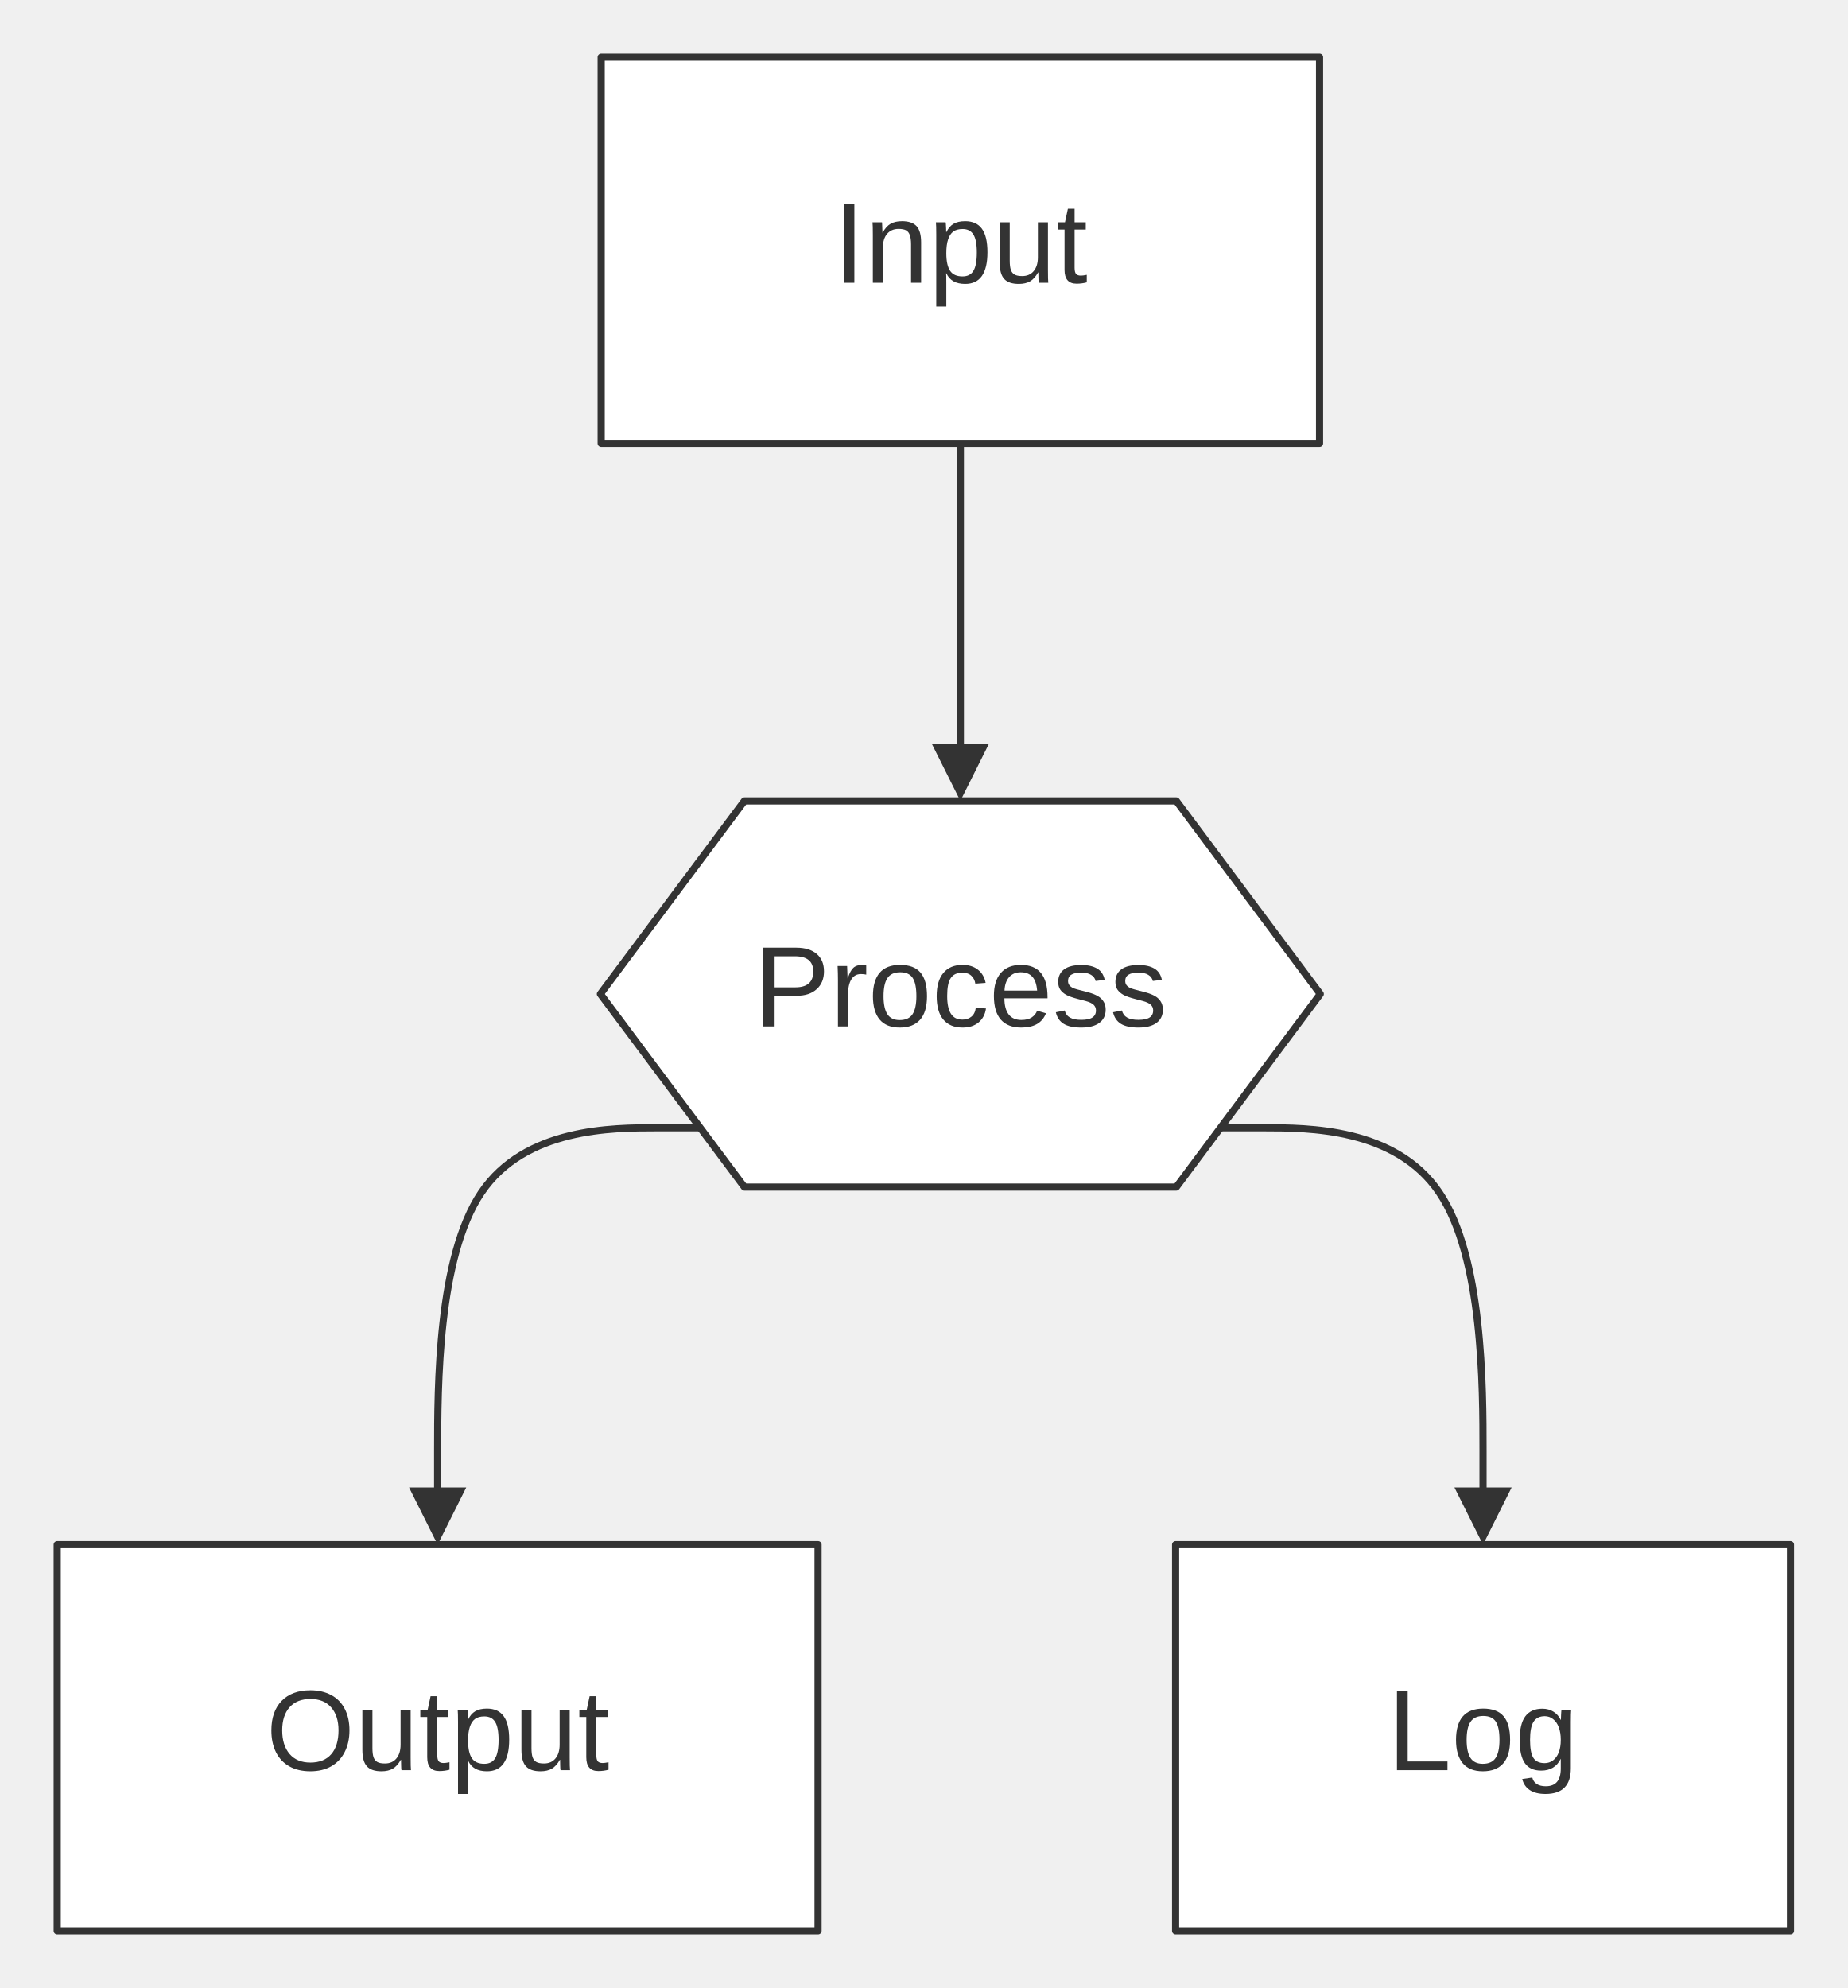
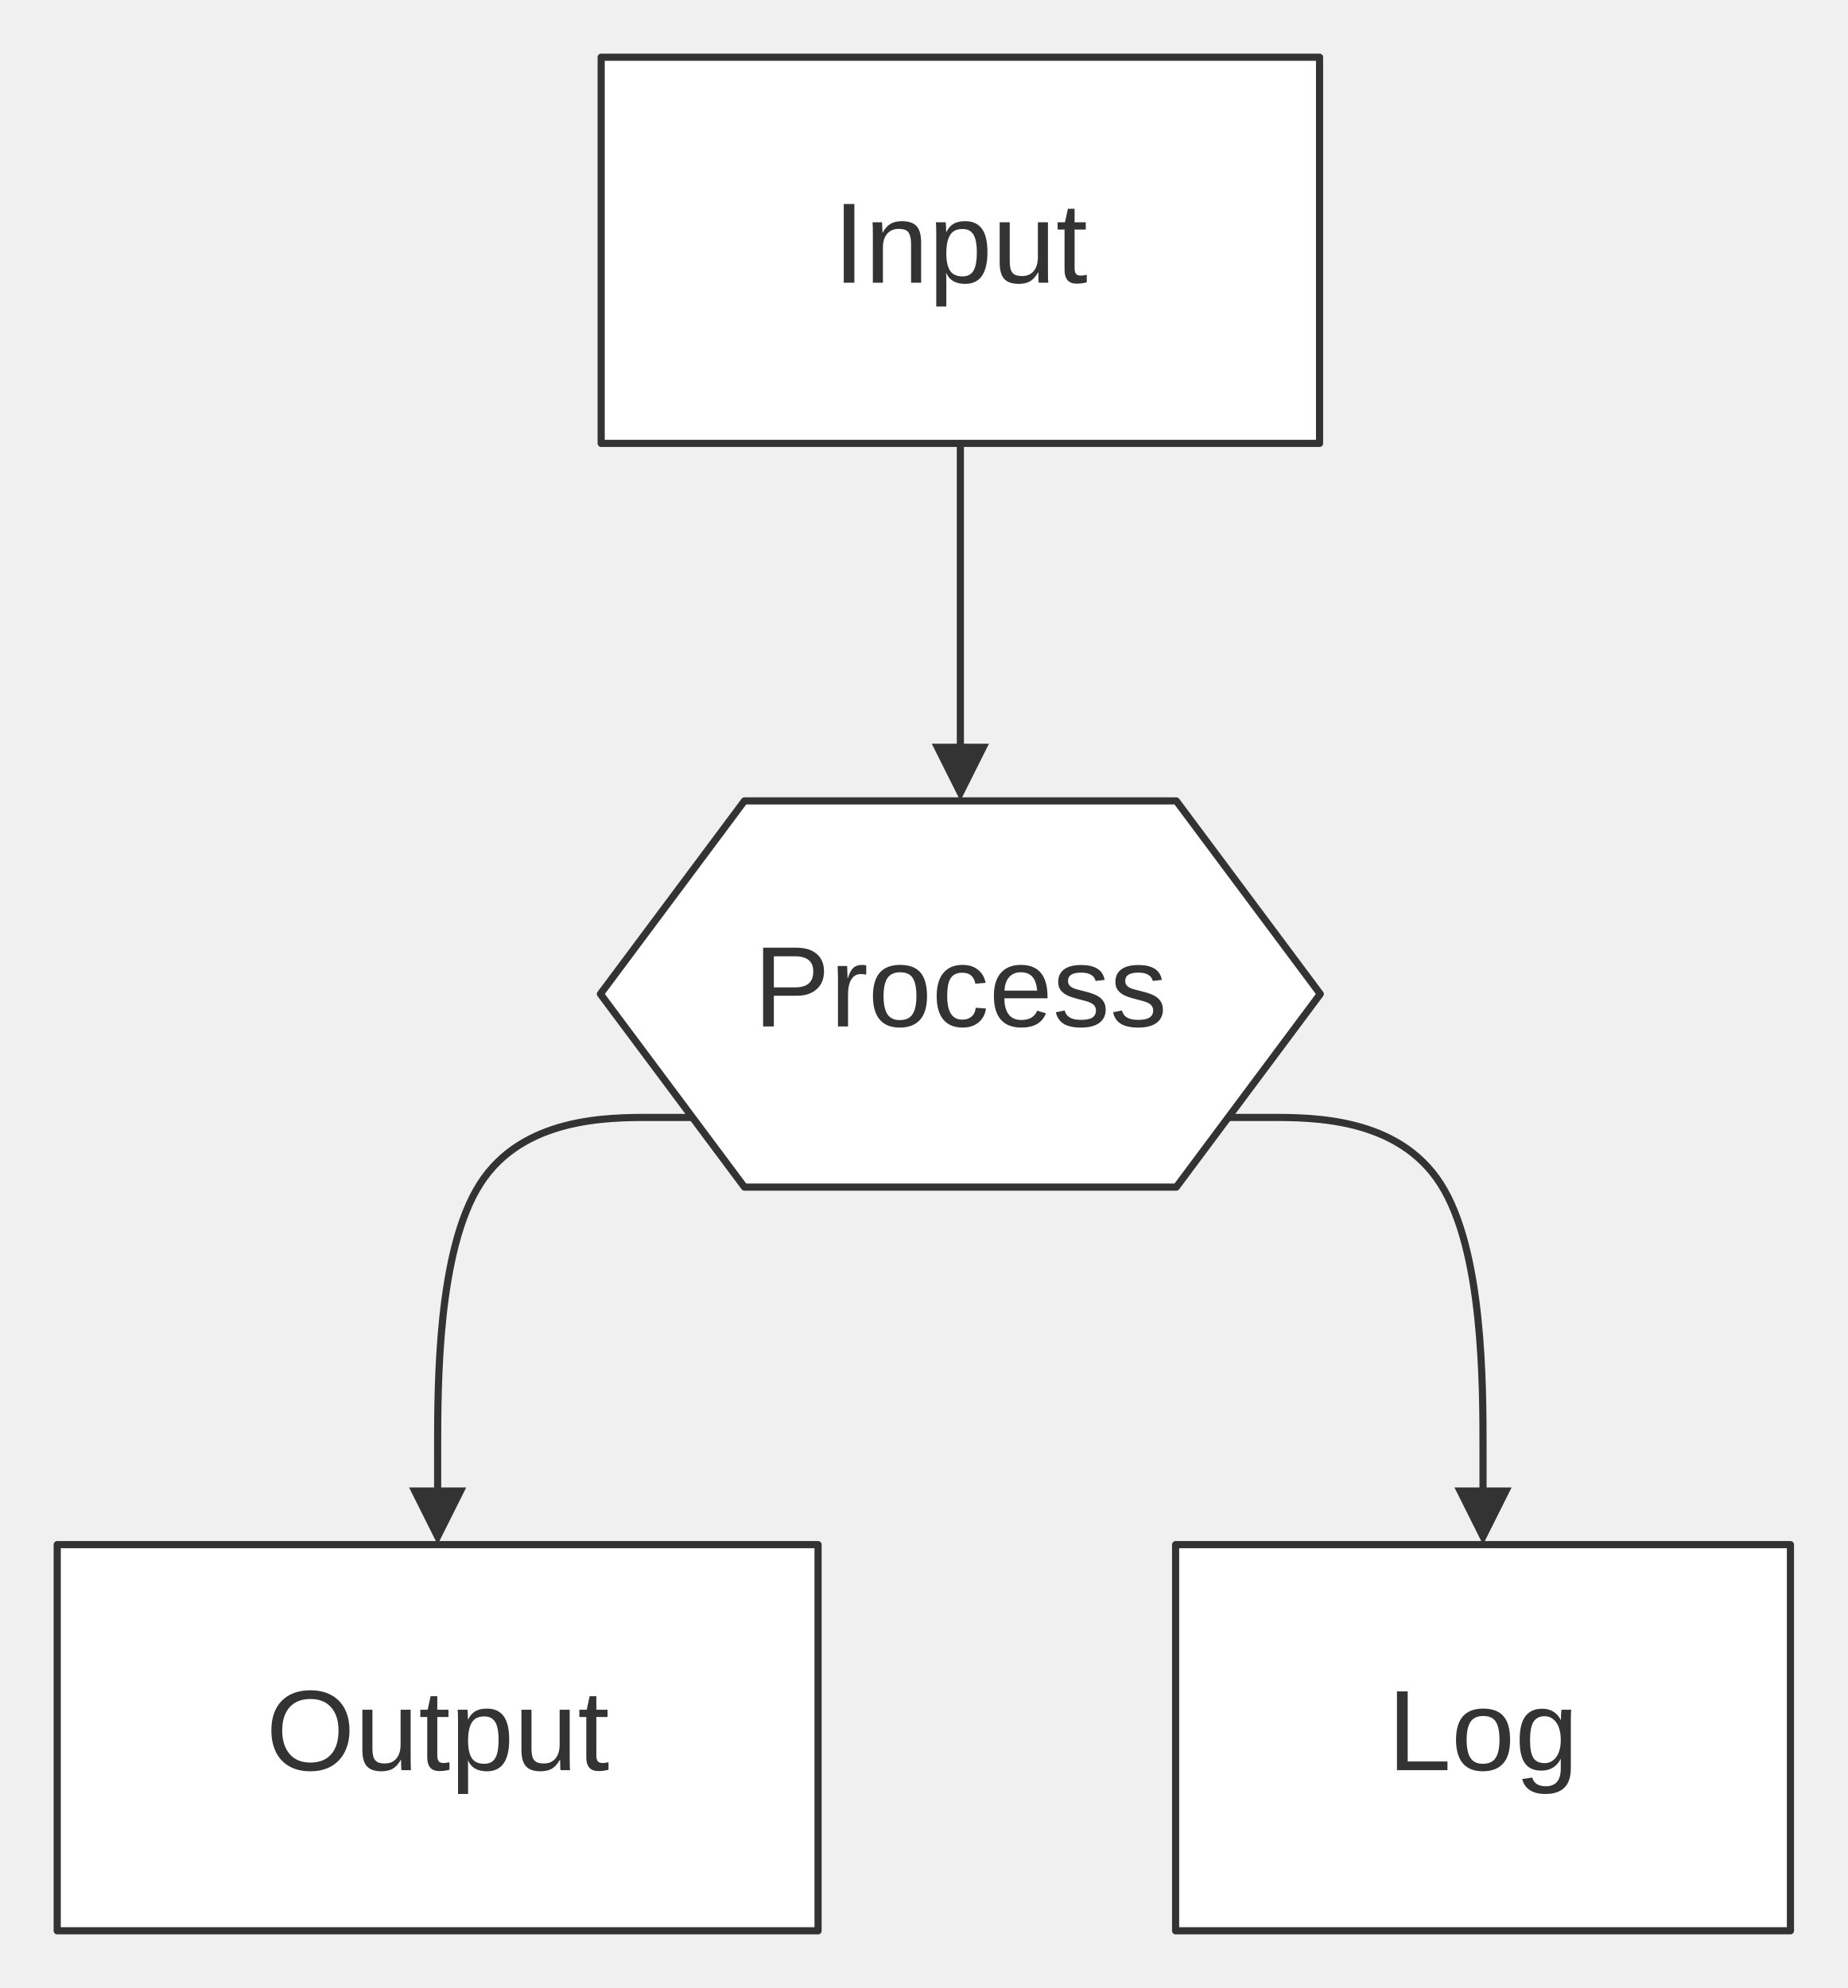
<svg xmlns="http://www.w3.org/2000/svg" width="100%" viewBox="0 0 258.38 278.00" style="max-width: 258.38px; background-color: transparent;" font-family="&quot;trebuchet ms&quot;, verdana, arial, sans-serif" font-size="16.00">
  <defs>
    <marker id="arrowhead" viewBox="0 0 10.00 10.00" refX="5.00" refY="5.00" markerWidth="8.00" markerHeight="8.00" orient="auto-start-reverse" markerUnits="userSpaceOnUse">
      <path d="M 0 0 L 10.00 5.00 L 0 10.00 z" fill="#333" />
    </marker>
    <marker id="crosshead" viewBox="0 0 11.00 11.00" refX="12.00" refY="5.20" markerWidth="11.00" markerHeight="11.00" orient="auto-start-reverse" markerUnits="userSpaceOnUse">
      <path d="M 1,1 l 9,9 M 10,1 l -9,9" stroke="#333" stroke-width="2" />
    </marker>
    <marker id="circlehead" viewBox="0 0 10.00 10.00" refX="11.00" refY="5.00" markerWidth="11.00" markerHeight="11.00" orient="auto-start-reverse" markerUnits="userSpaceOnUse">
      <circle cx="5" cy="5" r="5" stroke="#333" stroke-width="1" fill="#333" />
    </marker>
    <marker id="open-arrowhead" viewBox="0 0 10.00 10.00" refX="5.00" refY="5.00" markerWidth="8.00" markerHeight="8.00" orient="auto-start-reverse" markerUnits="userSpaceOnUse">
      <polygon points="0,0 10.00,5.00 0,10.00" fill="white" stroke="#333" stroke-width="1" />
    </marker>
    <marker id="diamondhead" viewBox="0 0 12.00 12.00" refX="6.00" refY="6.00" markerWidth="12.00" markerHeight="12.00" orient="auto-start-reverse" markerUnits="userSpaceOnUse">
      <polygon points="0,6.00 6.00,0 12.00,6.00 6.00,12.00" fill="#333" />
    </marker>
    <marker id="open-diamondhead" viewBox="0 0 12.00 12.00" refX="6.00" refY="6.00" markerWidth="12.00" markerHeight="12.00" orient="auto-start-reverse" markerUnits="userSpaceOnUse">
      <polygon points="0,6.00 6.00,0 12.00,6.00 6.00,12.00" fill="white" stroke="#333" stroke-width="1" />
    </marker>
  </defs>
  <g transform="translate(0.00,0.00)">
    <g class="edgePaths">
-       <path d="M97.92,157.71 L91.80,157.71 C85.68,157.71 73.44,157.71 67.32,166.76 C61.20,175.81 61.20,193.90 61.20,202.95 L61.20,212.00" stroke="#333" stroke-width="1.00" fill="none" stroke-linecap="round" stroke-linejoin="round" marker-end="url(#arrowhead)" />
+       <path d="M96.83,156.26 L90.90,156.26 C84.96,156.26 73.08,156.26 67.14,165.55 C61.20,174.84 61.20,193.42 61.20,202.71 L61.20,212.00" stroke="#333" stroke-width="1.00" fill="none" stroke-linecap="round" stroke-linejoin="round" marker-end="url(#arrowhead)" />
      <path d="M134.30,62.00 L134.30,108.00" stroke="#333" stroke-width="1.00" fill="none" stroke-linecap="round" stroke-linejoin="round" marker-end="url(#arrowhead)" />
-       <path d="M170.67,157.71 L176.79,157.71 C182.91,157.71 195.15,157.71 201.27,166.76 C207.39,175.81 207.39,193.90 207.39,202.95 L207.39,212.00" stroke="#333" stroke-width="1.00" fill="none" stroke-linecap="round" stroke-linejoin="round" marker-end="url(#arrowhead)" />
+       <path d="M171.76,156.26 L177.70,156.26 C183.64,156.26 195.51,156.26 201.45,165.55 C207.39,174.84 207.39,193.42 207.39,202.71 L207.39,212.00" stroke="#333" stroke-width="1.00" fill="none" stroke-linecap="round" stroke-linejoin="round" marker-end="url(#arrowhead)" />
    </g>
    <g class="edgeLabels">
    </g>
    <g class="nodes">
      <polygon points="104.10,112.00 164.50,112.00 184.63,139.00 164.50,166.00 104.10,166.00 83.96,139.00" fill="white" stroke="#333" stroke-width="1.00" stroke-linejoin="round" />
      <text x="134.30" y="139.00" text-anchor="middle" dominant-baseline="middle" fill="#333">Process</text>
      <rect x="8.00" y="216.00" width="106.40" height="54.00" fill="white" stroke="#333" stroke-width="1.00" stroke-linejoin="round" />
      <text x="61.20" y="243.00" text-anchor="middle" dominant-baseline="middle" fill="#333">Output</text>
      <rect x="84.07" y="8.00" width="100.46" height="54.00" fill="white" stroke="#333" stroke-width="1.00" stroke-linejoin="round" />
      <text x="134.30" y="35.00" text-anchor="middle" dominant-baseline="middle" fill="#333">Input</text>
      <rect x="164.40" y="216.00" width="85.98" height="54.00" fill="white" stroke="#333" stroke-width="1.00" stroke-linejoin="round" />
      <text x="207.39" y="243.00" text-anchor="middle" dominant-baseline="middle" fill="#333">Log</text>
    </g>
  </g>
</svg>
